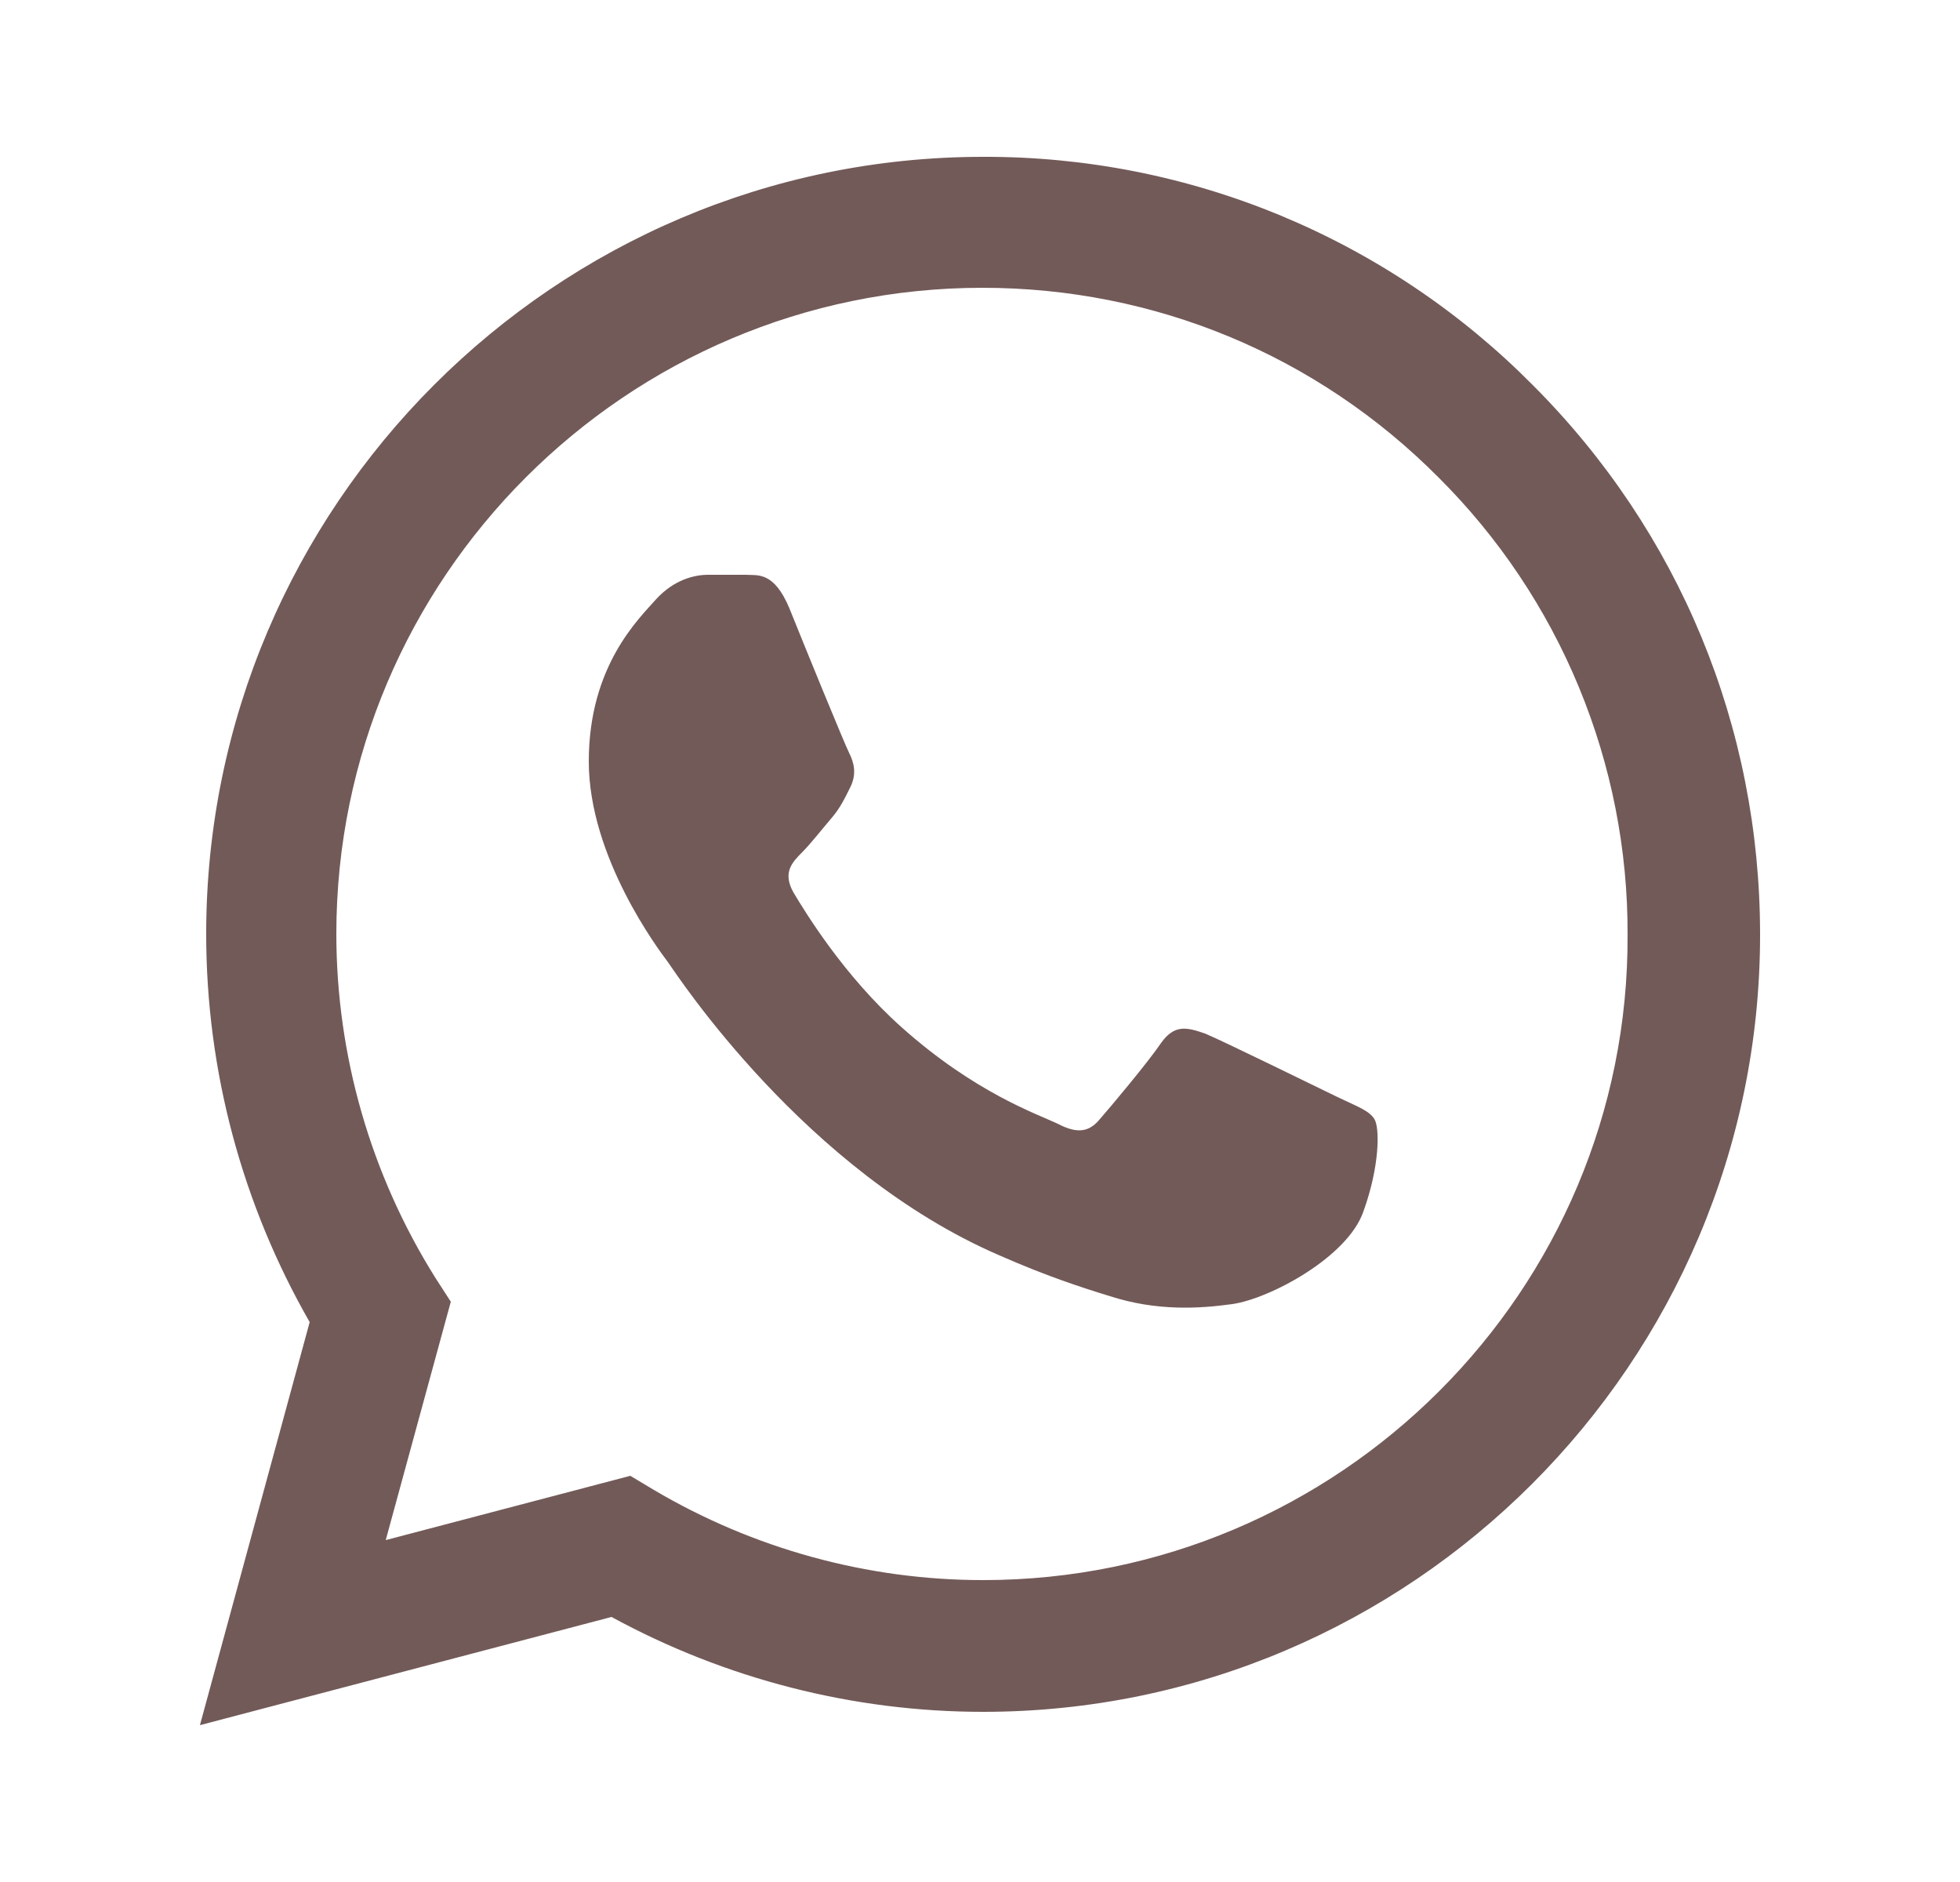
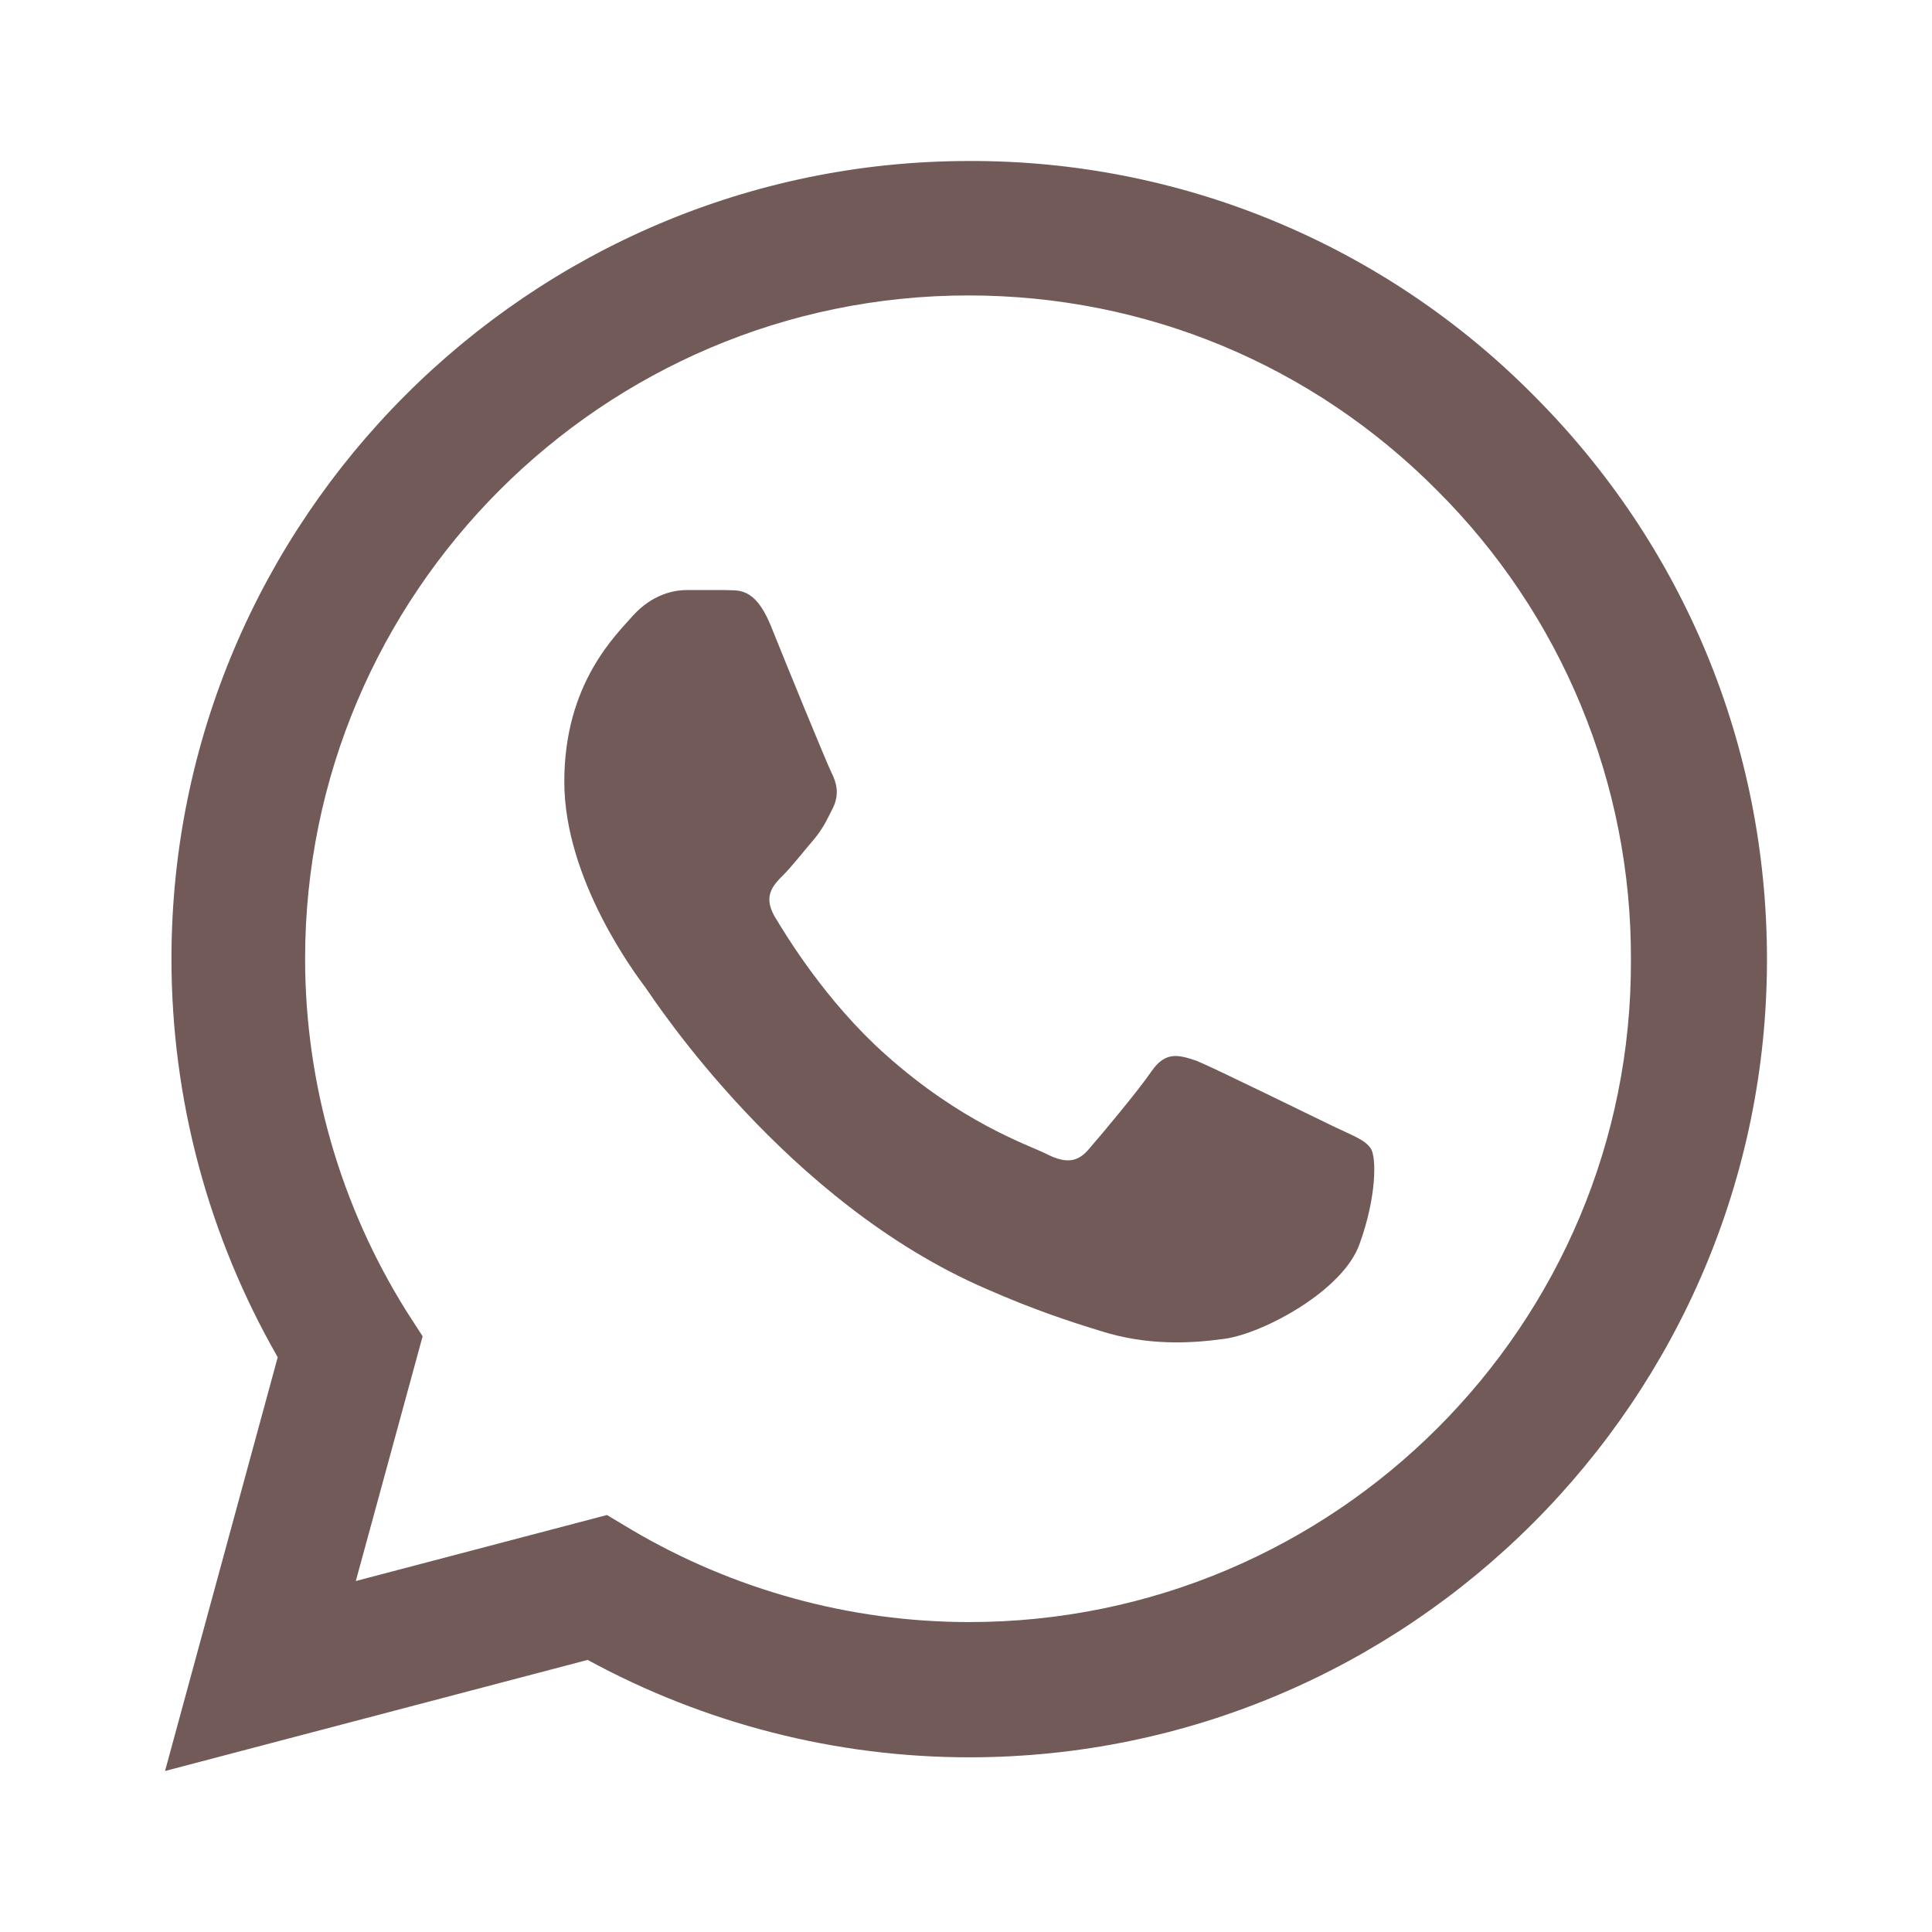
- <svg xmlns="http://www.w3.org/2000/svg" width="25" height="24" viewBox="0 0 25 24" fill="none">
-   <path d="M19.55 4.91C18.633 3.984 17.541 3.25 16.338 2.75C15.134 2.25 13.843 1.996 12.54 2C7.08 2 2.63 6.45 2.63 11.91C2.63 13.66 3.09 15.36 3.95 16.86L2.55 22L7.8 20.62C9.25 21.41 10.88 21.83 12.54 21.83C18 21.83 22.45 17.38 22.45 11.92C22.45 9.27 21.42 6.78 19.55 4.91ZM12.54 20.15C11.06 20.15 9.61 19.75 8.34 19L8.04 18.82L4.92 19.64L5.75 16.6L5.55 16.29C4.728 14.977 4.291 13.459 4.29 11.91C4.29 7.37 7.99 3.67 12.53 3.67C14.73 3.67 16.8 4.53 18.35 6.09C19.117 6.854 19.726 7.763 20.139 8.763C20.553 9.764 20.764 10.837 20.76 11.92C20.78 16.46 17.08 20.15 12.54 20.15ZM17.06 13.99C16.81 13.87 15.59 13.27 15.37 13.18C15.14 13.1 14.98 13.06 14.81 13.3C14.64 13.55 14.17 14.11 14.03 14.27C13.89 14.44 13.74 14.46 13.49 14.33C13.24 14.21 12.44 13.94 11.5 13.1C10.76 12.44 10.27 11.63 10.12 11.38C9.98 11.13 10.1 11 10.23 10.87C10.34 10.76 10.48 10.58 10.6 10.44C10.72 10.3 10.77 10.19 10.85 10.03C10.93 9.86 10.89 9.72 10.83 9.6C10.77 9.48 10.27 8.26 10.07 7.76C9.87 7.28 9.66 7.34 9.51 7.33H9.03C8.86 7.33 8.6 7.39 8.37 7.64C8.15 7.89 7.51 8.49 7.51 9.71C7.51 10.93 8.4 12.11 8.52 12.27C8.64 12.44 10.27 14.94 12.75 16.01C13.34 16.27 13.8 16.42 14.16 16.53C14.75 16.72 15.29 16.69 15.72 16.63C16.2 16.56 17.19 16.03 17.39 15.45C17.6 14.87 17.6 14.38 17.53 14.27C17.46 14.16 17.31 14.11 17.06 13.99Z" fill="#725A58" />
+ <svg xmlns="http://www.w3.org/2000/svg" width="24" height="24" viewBox="0 0 24 24" fill="none">
+   <path d="M19.05 4.91C18.133 3.984 17.041 3.25 15.837 2.75C14.634 2.25 13.343 1.996 12.04 2C6.58 2 2.13 6.45 2.13 11.91C2.13 13.66 2.59 15.36 3.45 16.86L2.05 22L7.3 20.62C8.75 21.41 10.38 21.83 12.04 21.83C17.5 21.83 21.95 17.38 21.95 11.92C21.95 9.27 20.92 6.78 19.05 4.91ZM12.04 20.15C10.56 20.15 9.11 19.75 7.84 19L7.54 18.82L4.42 19.64L5.25 16.6L5.05 16.29C4.228 14.977 3.791 13.459 3.79 11.91C3.79 7.37 7.49 3.67 12.03 3.67C14.23 3.67 16.3 4.53 17.85 6.09C18.617 6.854 19.226 7.763 19.639 8.763C20.053 9.764 20.264 10.837 20.26 11.92C20.28 16.46 16.58 20.15 12.04 20.15ZM16.56 13.99C16.31 13.87 15.09 13.27 14.87 13.18C14.64 13.1 14.48 13.06 14.31 13.3C14.14 13.55 13.67 14.11 13.53 14.27C13.39 14.44 13.24 14.46 12.99 14.33C12.74 14.21 11.94 13.94 11 13.1C10.26 12.44 9.77 11.63 9.62 11.38C9.48 11.13 9.6 11 9.73 10.87C9.84 10.76 9.98 10.58 10.1 10.44C10.22 10.3 10.27 10.19 10.35 10.03C10.43 9.86 10.39 9.72 10.33 9.6C10.27 9.48 9.77 8.26 9.57 7.76C9.37 7.28 9.16 7.34 9.01 7.33H8.53C8.36 7.33 8.1 7.39 7.87 7.64C7.65 7.89 7.01 8.49 7.01 9.71C7.01 10.93 7.9 12.11 8.02 12.27C8.14 12.44 9.77 14.94 12.25 16.01C12.84 16.27 13.3 16.42 13.66 16.53C14.25 16.72 14.79 16.69 15.22 16.63C15.7 16.56 16.69 16.03 16.89 15.45C17.1 14.87 17.1 14.38 17.03 14.27C16.96 14.16 16.81 14.11 16.56 13.99Z" fill="#725A58" />
</svg>
